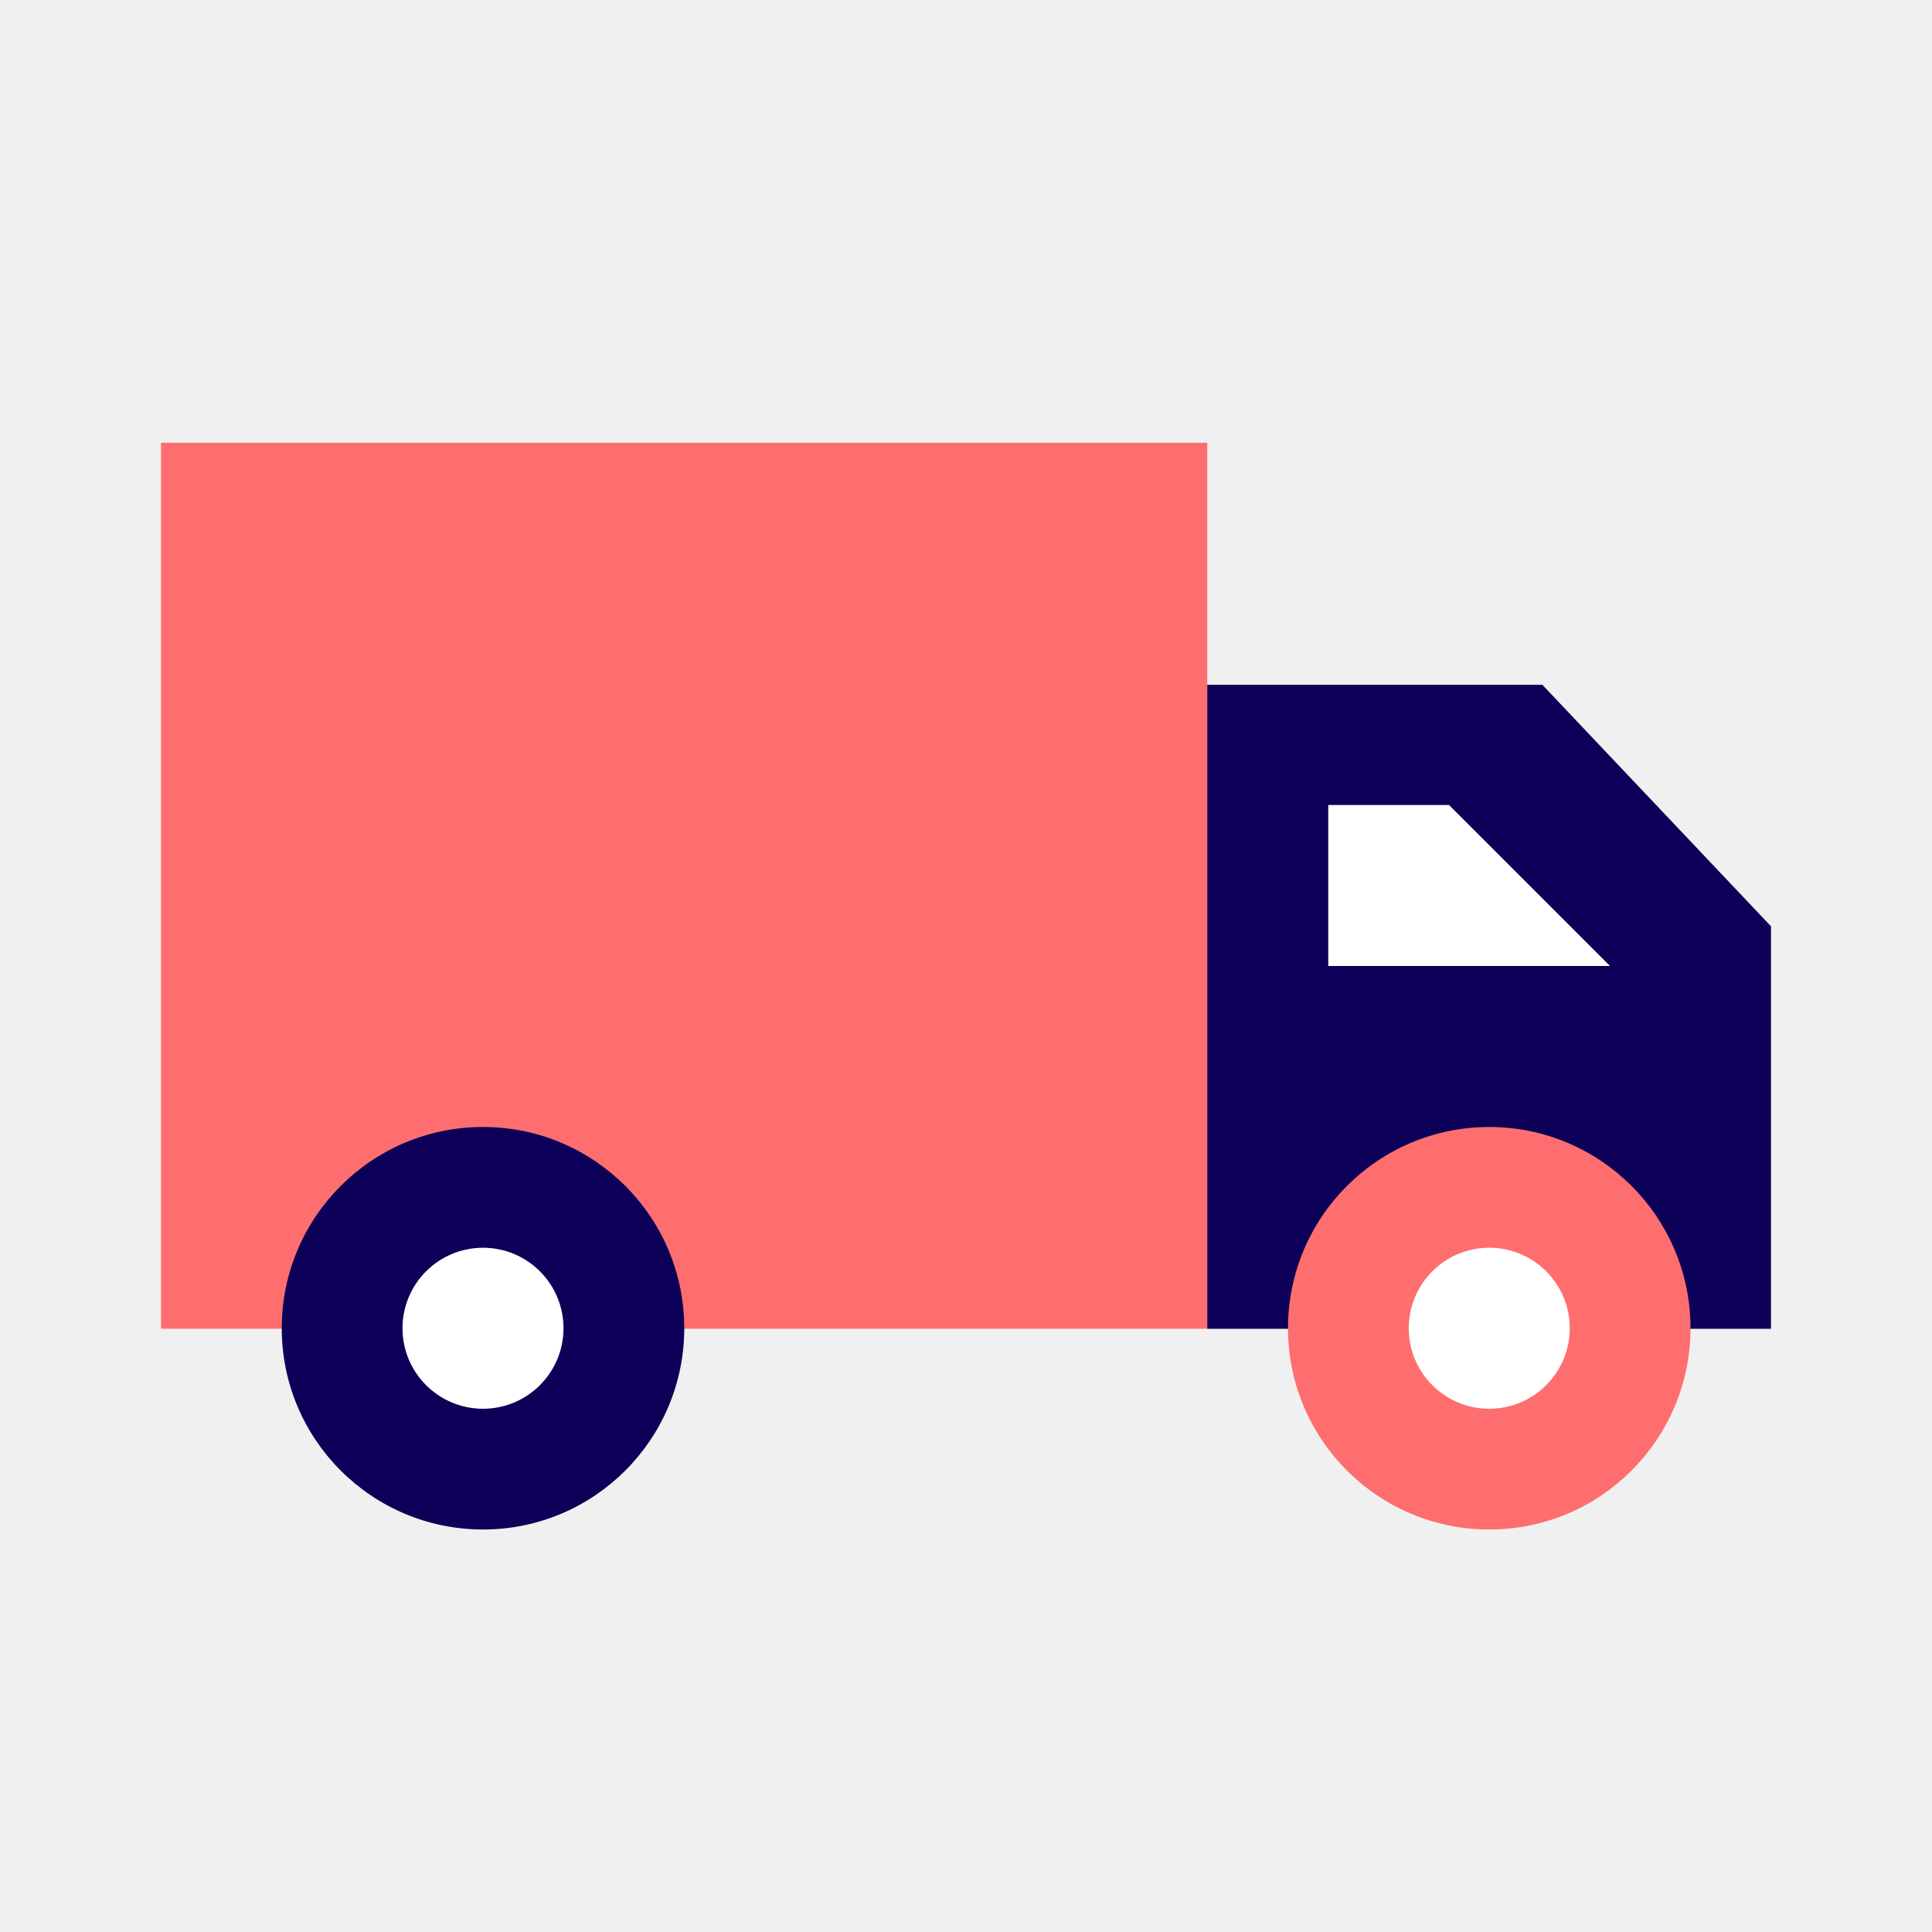
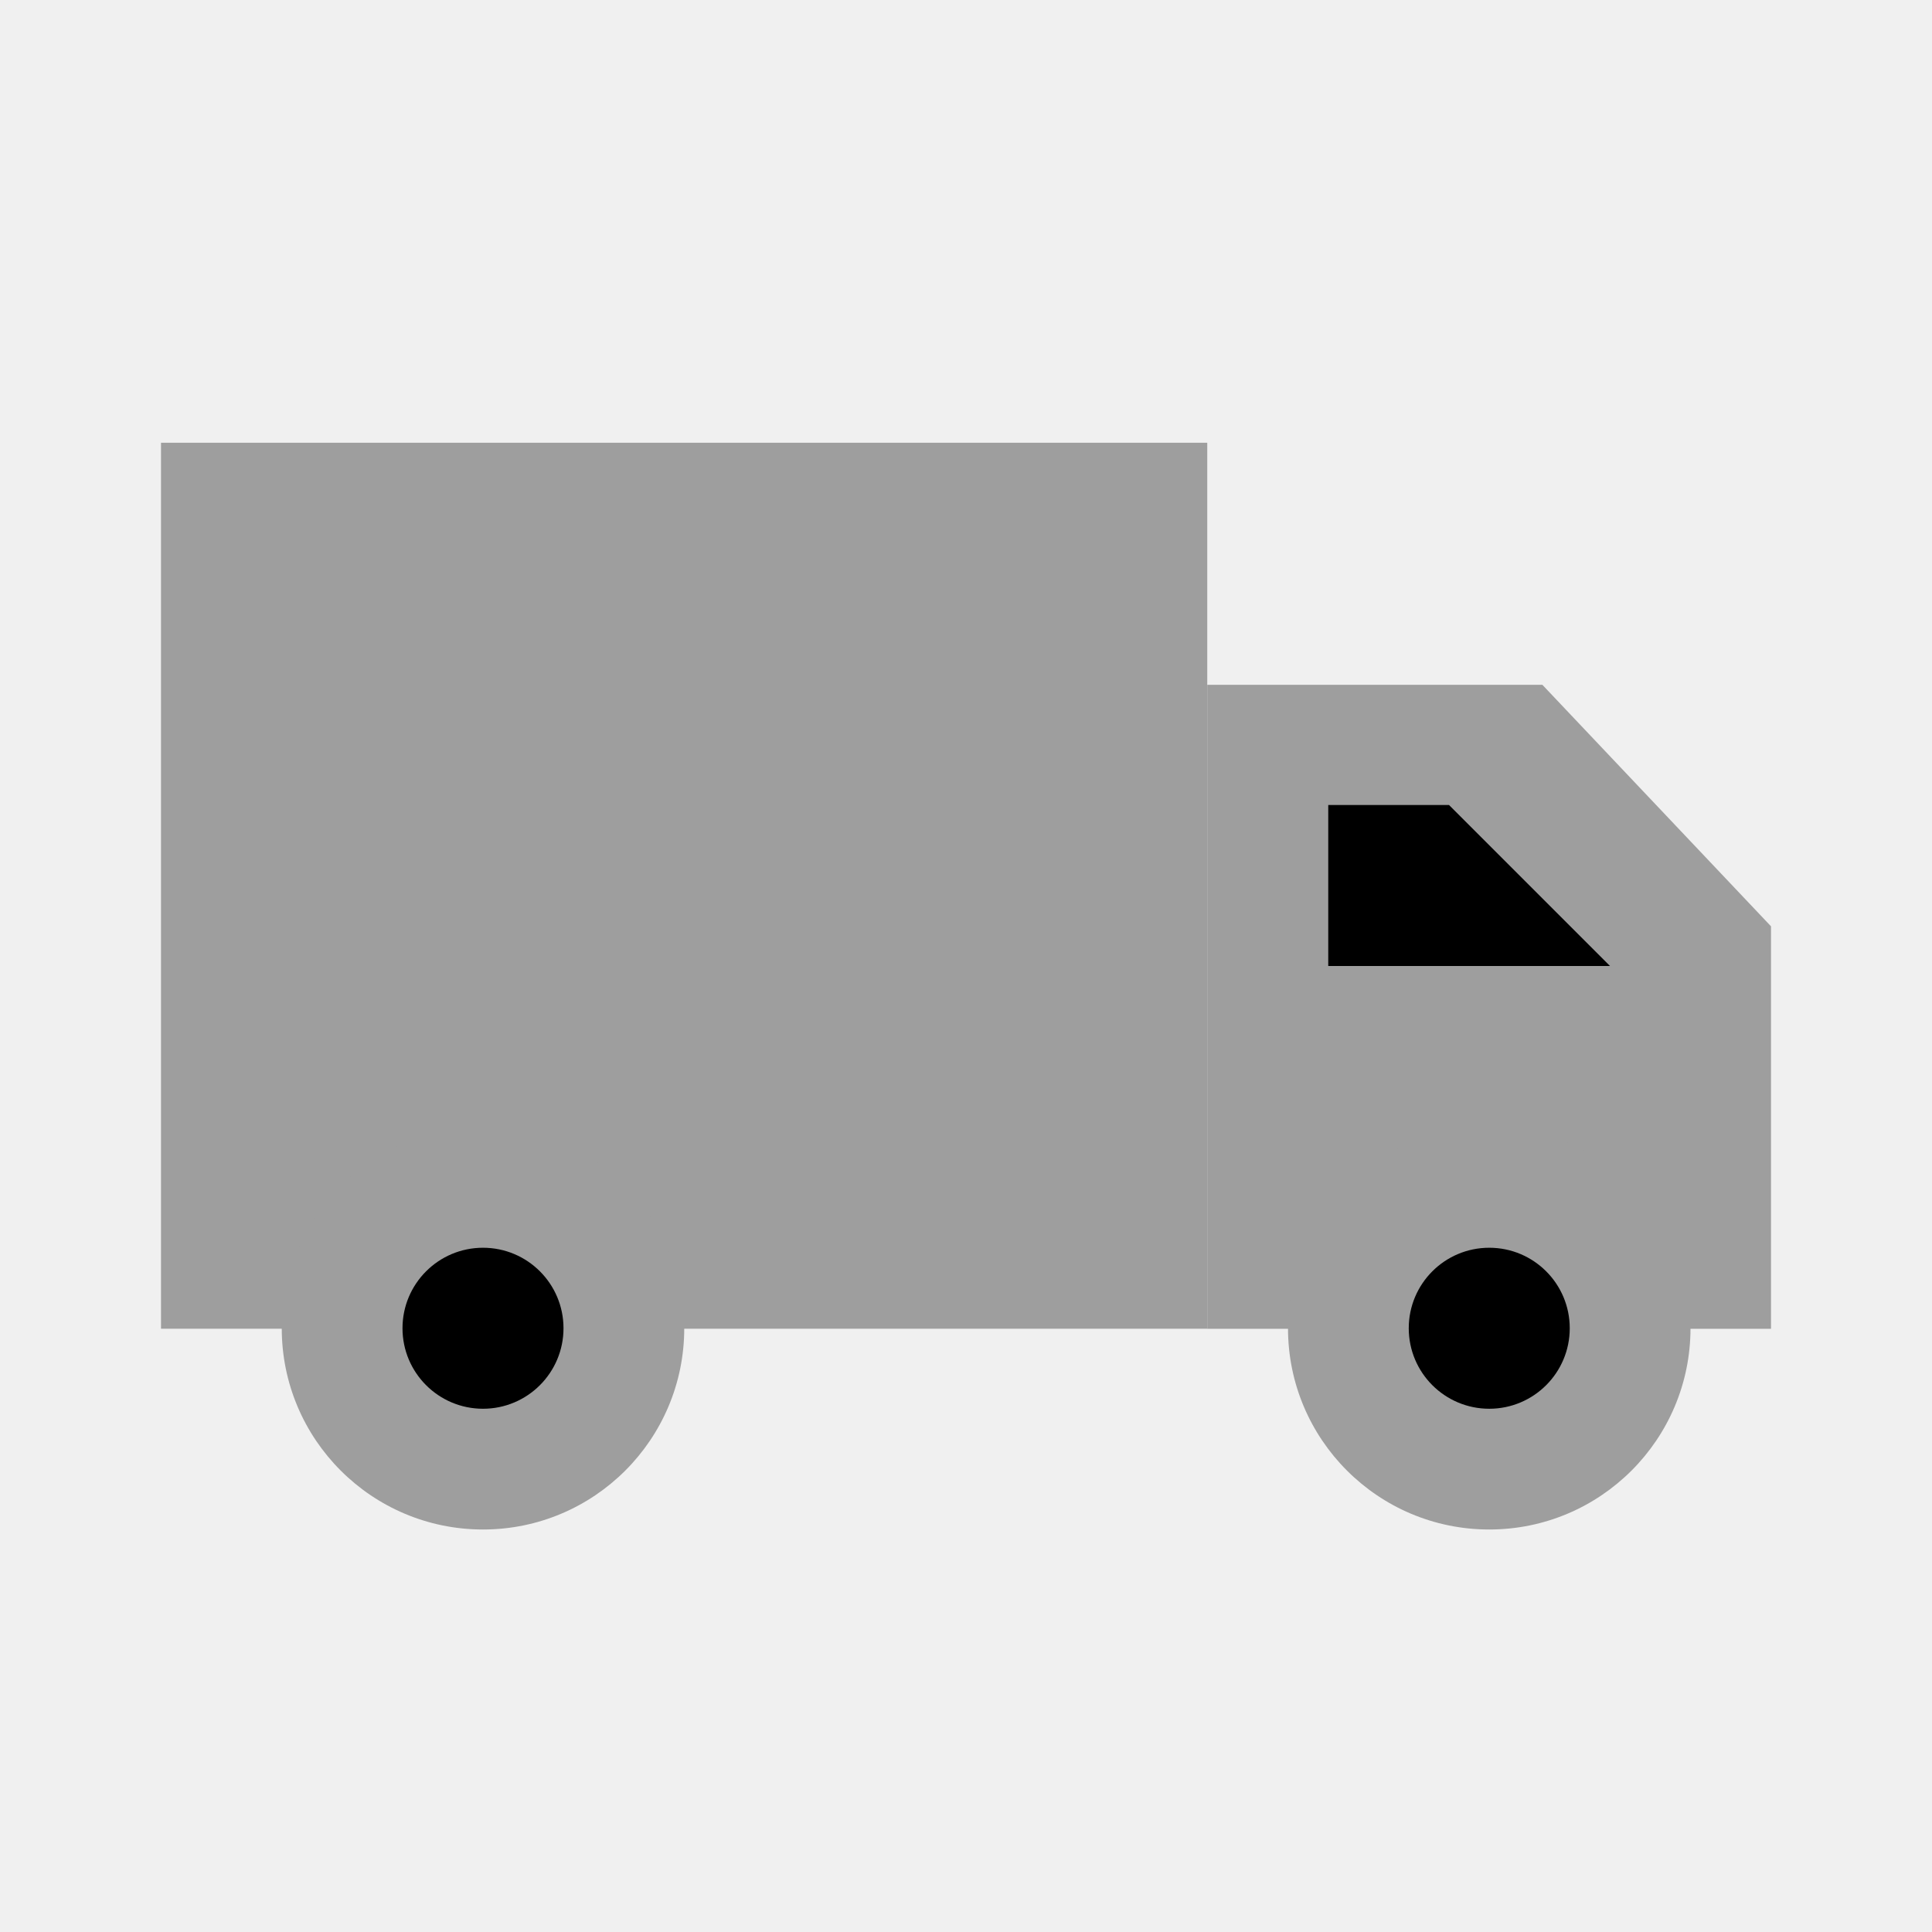
<svg xmlns="http://www.w3.org/2000/svg" height="48" id="van" viewBox="0 0 48 48" width="48">
-   <defs>
-     <style>
-       .vi-primary {
-         fill: #FF6E6E;
-       }
- 
-       .vi-accent {
-         fill: #0C0058;
-       }
- 
-       .vi-prop {
-         fill: #FFFFFF;
-       }
-     </style>
-   </defs>
-   <path class="vi-primary" d="M4,11V33.012H29.994V11H4Z" />
-   <path class="vi-accent" d="M29.994,17.014H38.32l5.68,6v10H29.994v-16Z" />
-   <circle class="vi-accent" cx="12" cy="33" r="5" />
-   <circle class="vi-primary" cx="37" cy="33" r="5" />
-   <path class="vi-prop" d="M12,31a2,2,0,1,1-2,2A2,2,0,0,1,12,31Zm25,0a2,2,0,1,1-2,2A2,2,0,0,1,37,31ZM36,20l4,4H33V20h3Z" />
+   <path fill="#9e9e9e" d="M4,11V33.012H29.994V11H4Z" />
+   <path fill="#9e9e9e" d="M29.994,17.014H38.32l5.68,6v10H29.994v-16Z" />
+   <circle fill="#9e9e9e" cx="12" cy="33" r="5" />
+   <circle fill="#9e9e9e" cx="37" cy="33" r="5" />
+   <path fill="vi-prop" d="M12,31a2,2,0,1,1-2,2A2,2,0,0,1,12,31Zm25,0a2,2,0,1,1-2,2A2,2,0,0,1,37,31ZM36,20l4,4H33V20h3Z" />
</svg>
